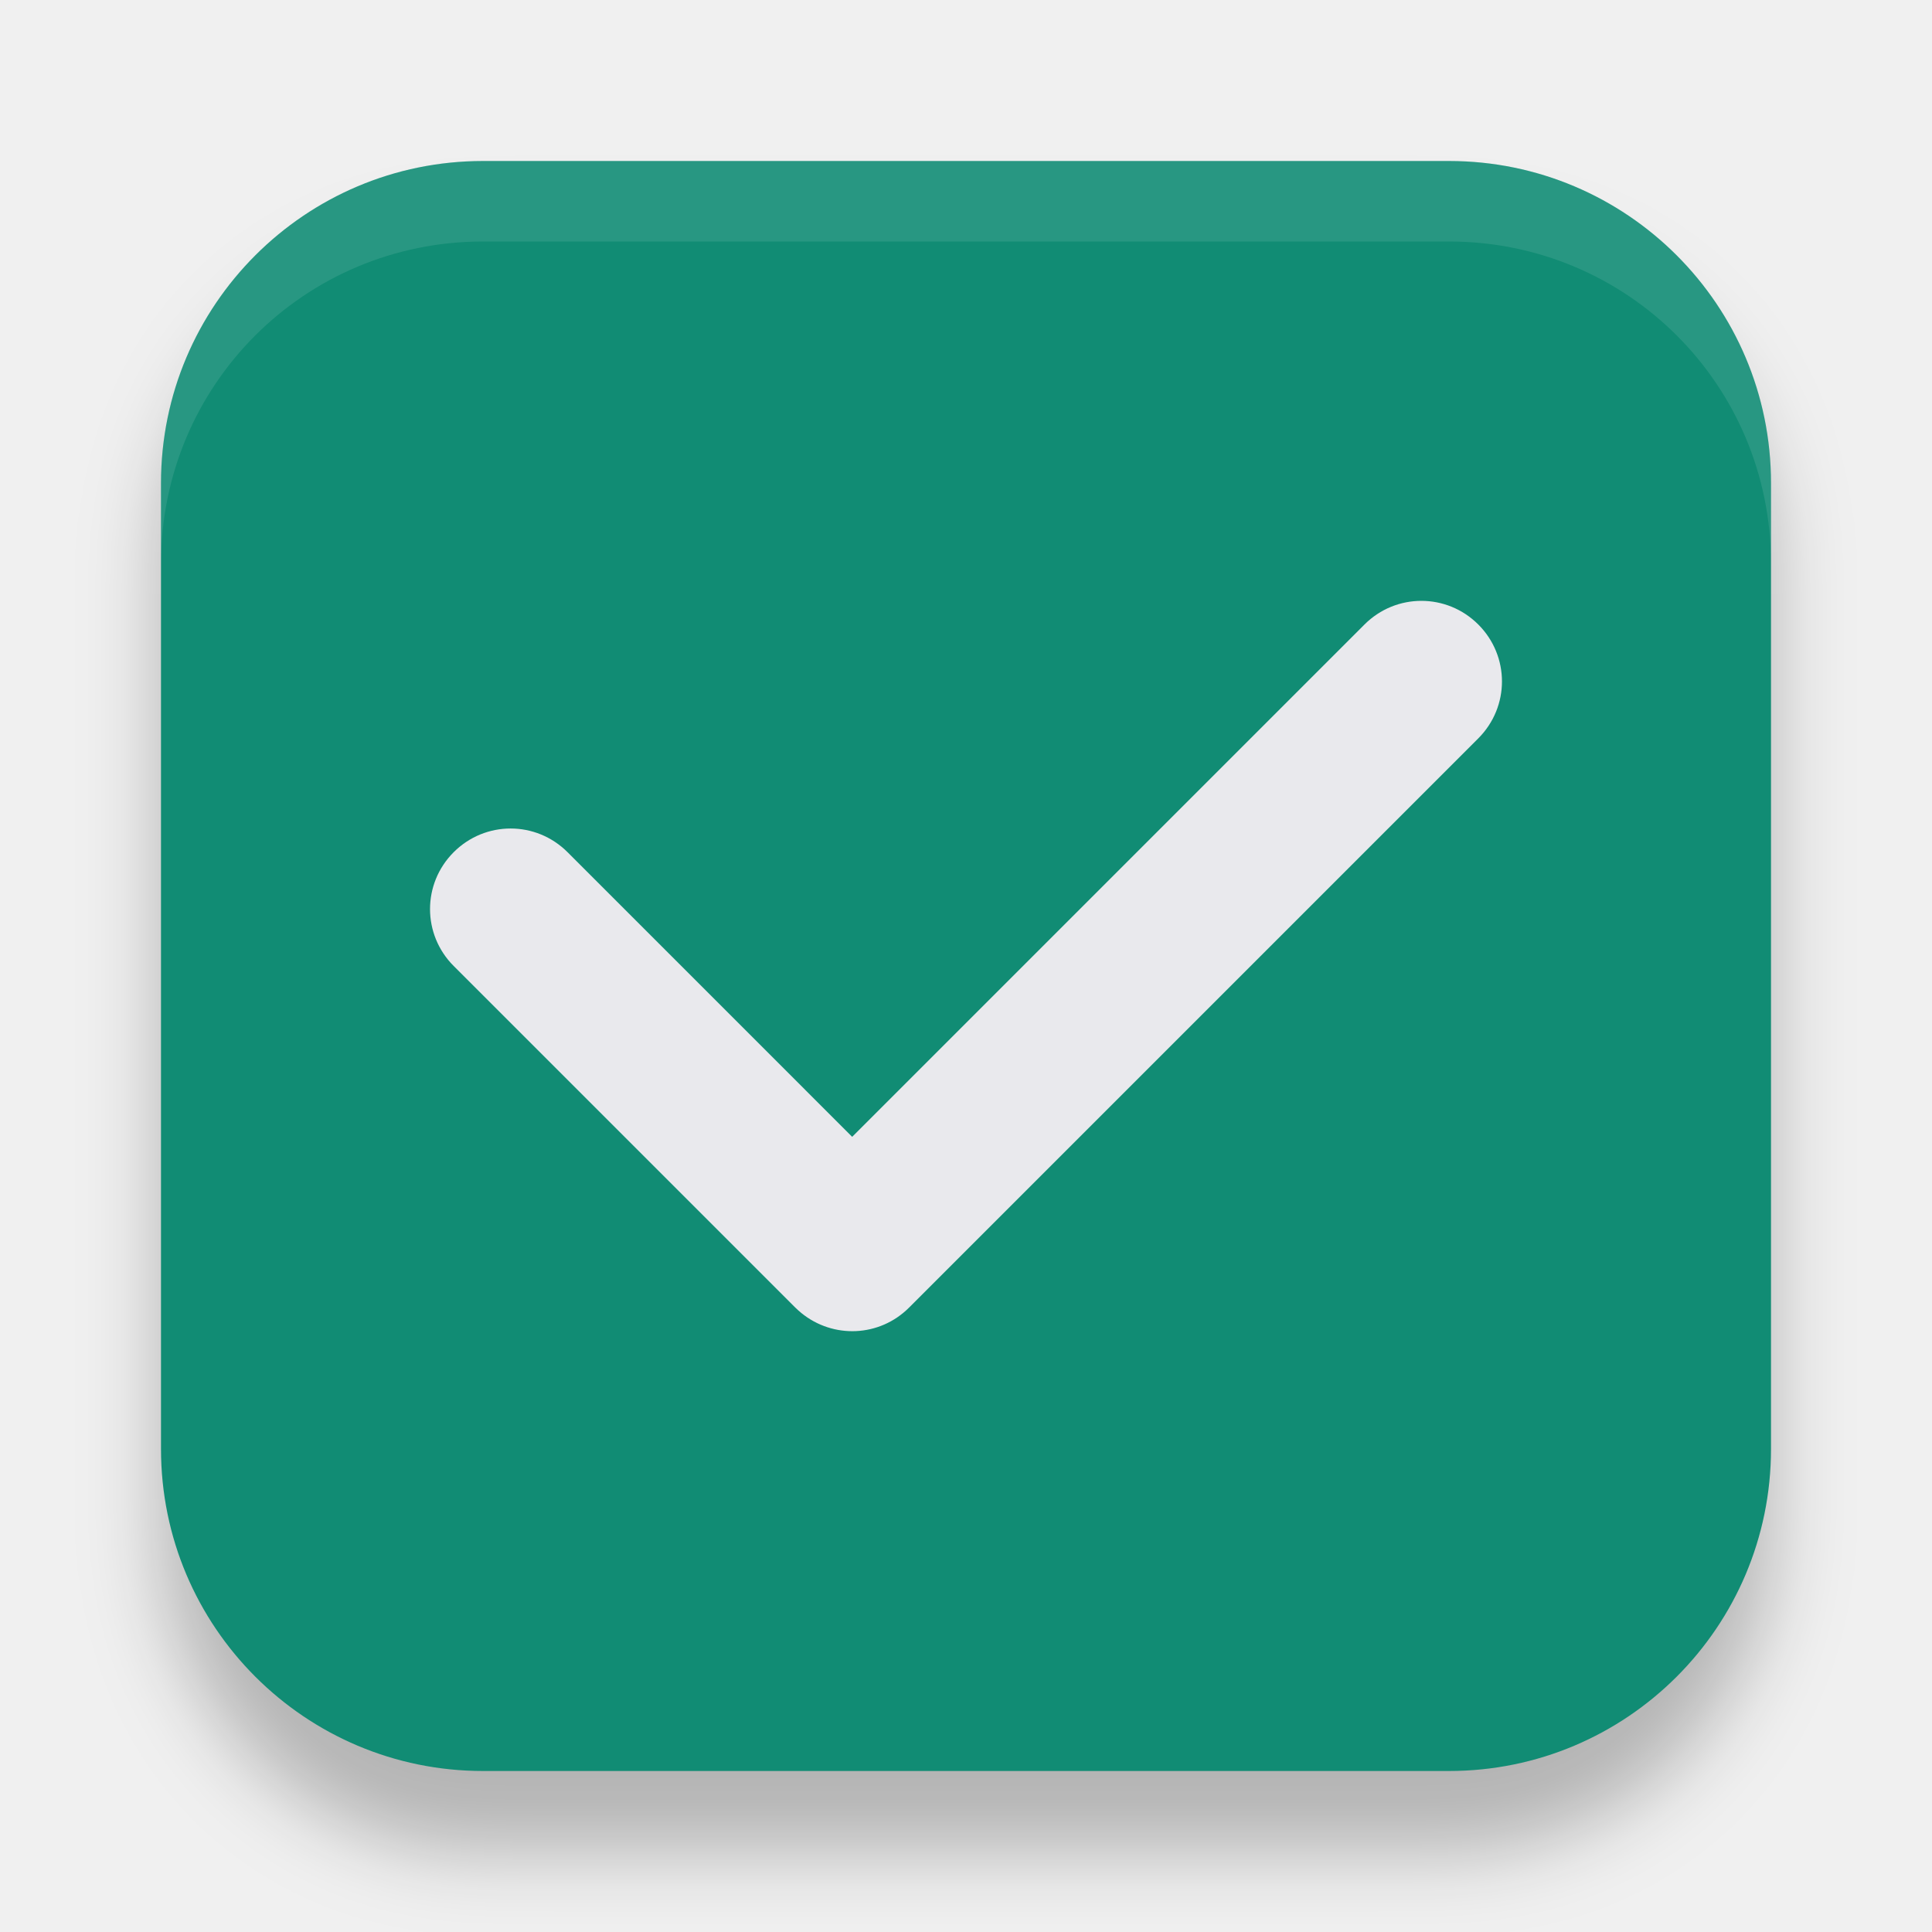
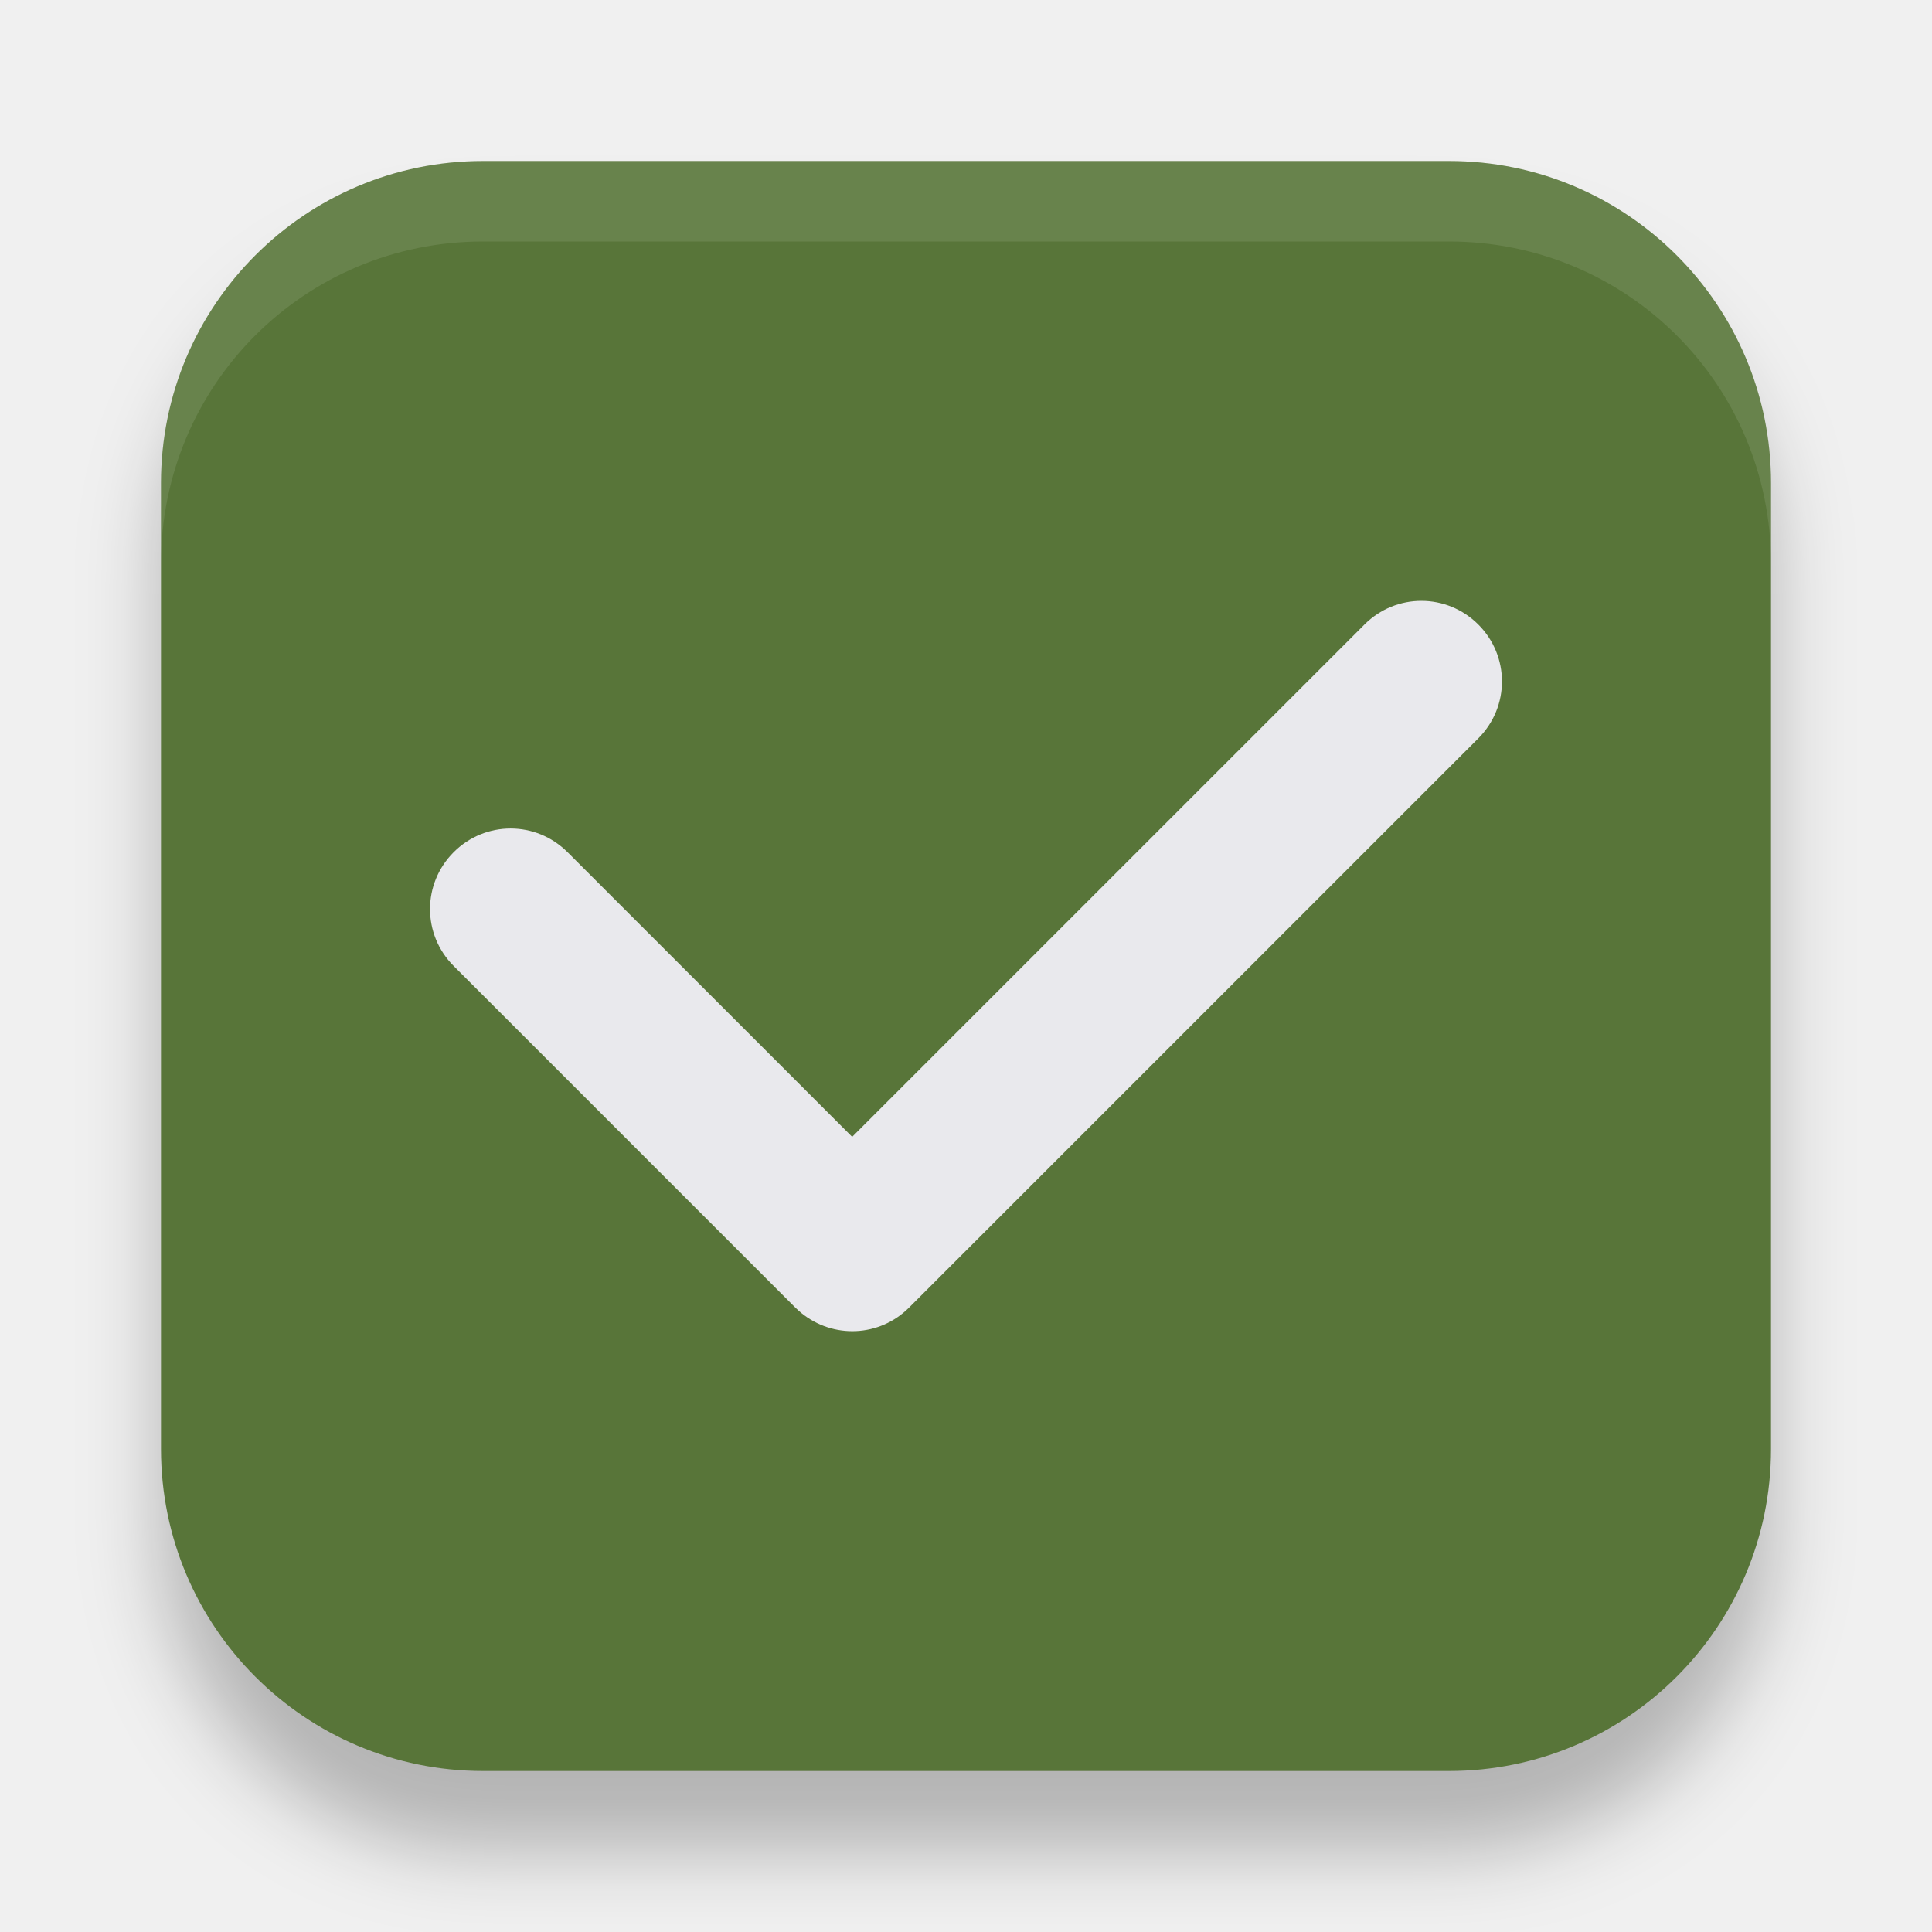
<svg xmlns="http://www.w3.org/2000/svg" width="24" height="24" version="1.1" viewBox="0 0 24 24" id="svg439">
  <defs id="defs443">
    <filter style="color-interpolation-filters:sRGB" id="filter1446" x="-0.058" y="-0.058" width="1.116" height="1.116">
      <feGaussianBlur stdDeviation="0.484" id="feGaussianBlur1448" />
    </filter>
  </defs>
  <rect style="opacity:0.25;fill:#000000;fill-opacity:1;stroke-width:2;stroke-linecap:round;stroke-linejoin:round;filter:url(#filter1446)" id="rect890" width="20" height="20" x="2" y="3" rx="4" ry="4" />
-   <rect style="opacity:1;fill:#118c74;fill-opacity:1;stroke-width:2;stroke-linecap:round;stroke-linejoin:round" id="rect616" width="20" height="20" x="2" y="2" rx="4" ry="4" />
+   <rect style="opacity:1;fill:#587539;fill-opacity:1;stroke-width:2;stroke-linecap:round;stroke-linejoin:round" id="rect616" width="20" height="20" x="2" y="2" rx="4" ry="4" />
  <path id="rect340" d="m 18.364,7.758 c -0.392,-0.392 -1.022,-0.392 -1.414,0 L 10.586,14.122 7.05,10.586 c -0.392,-0.392 -1.022,-0.392 -1.414,0 -0.392,0.392 -0.392,1.022 0,1.414 l 4.243,4.243 c 0.024,0.024 0.05,0.046 0.076,0.068 0.394,0.321 0.971,0.3 1.338,-0.068 l 7.071,-7.071 c 0.392,-0.392 0.392,-1.022 0,-1.414 z" style="fill:#e9e9ed;fill-opacity:1" />
  <path id="rect885" style="opacity:0.1;fill:#ffffff;fill-opacity:1;stroke-width:2;stroke-linecap:round;stroke-linejoin:round" d="M 6 2 C 3.784 2 2 3.784 2 6 L 2 7 C 2 4.784 3.784 3 6 3 L 18 3 C 20.216 3 22 4.784 22 7 L 22 6 C 22 3.784 20.216 2 18 2 L 6 2 z " />
</svg>
